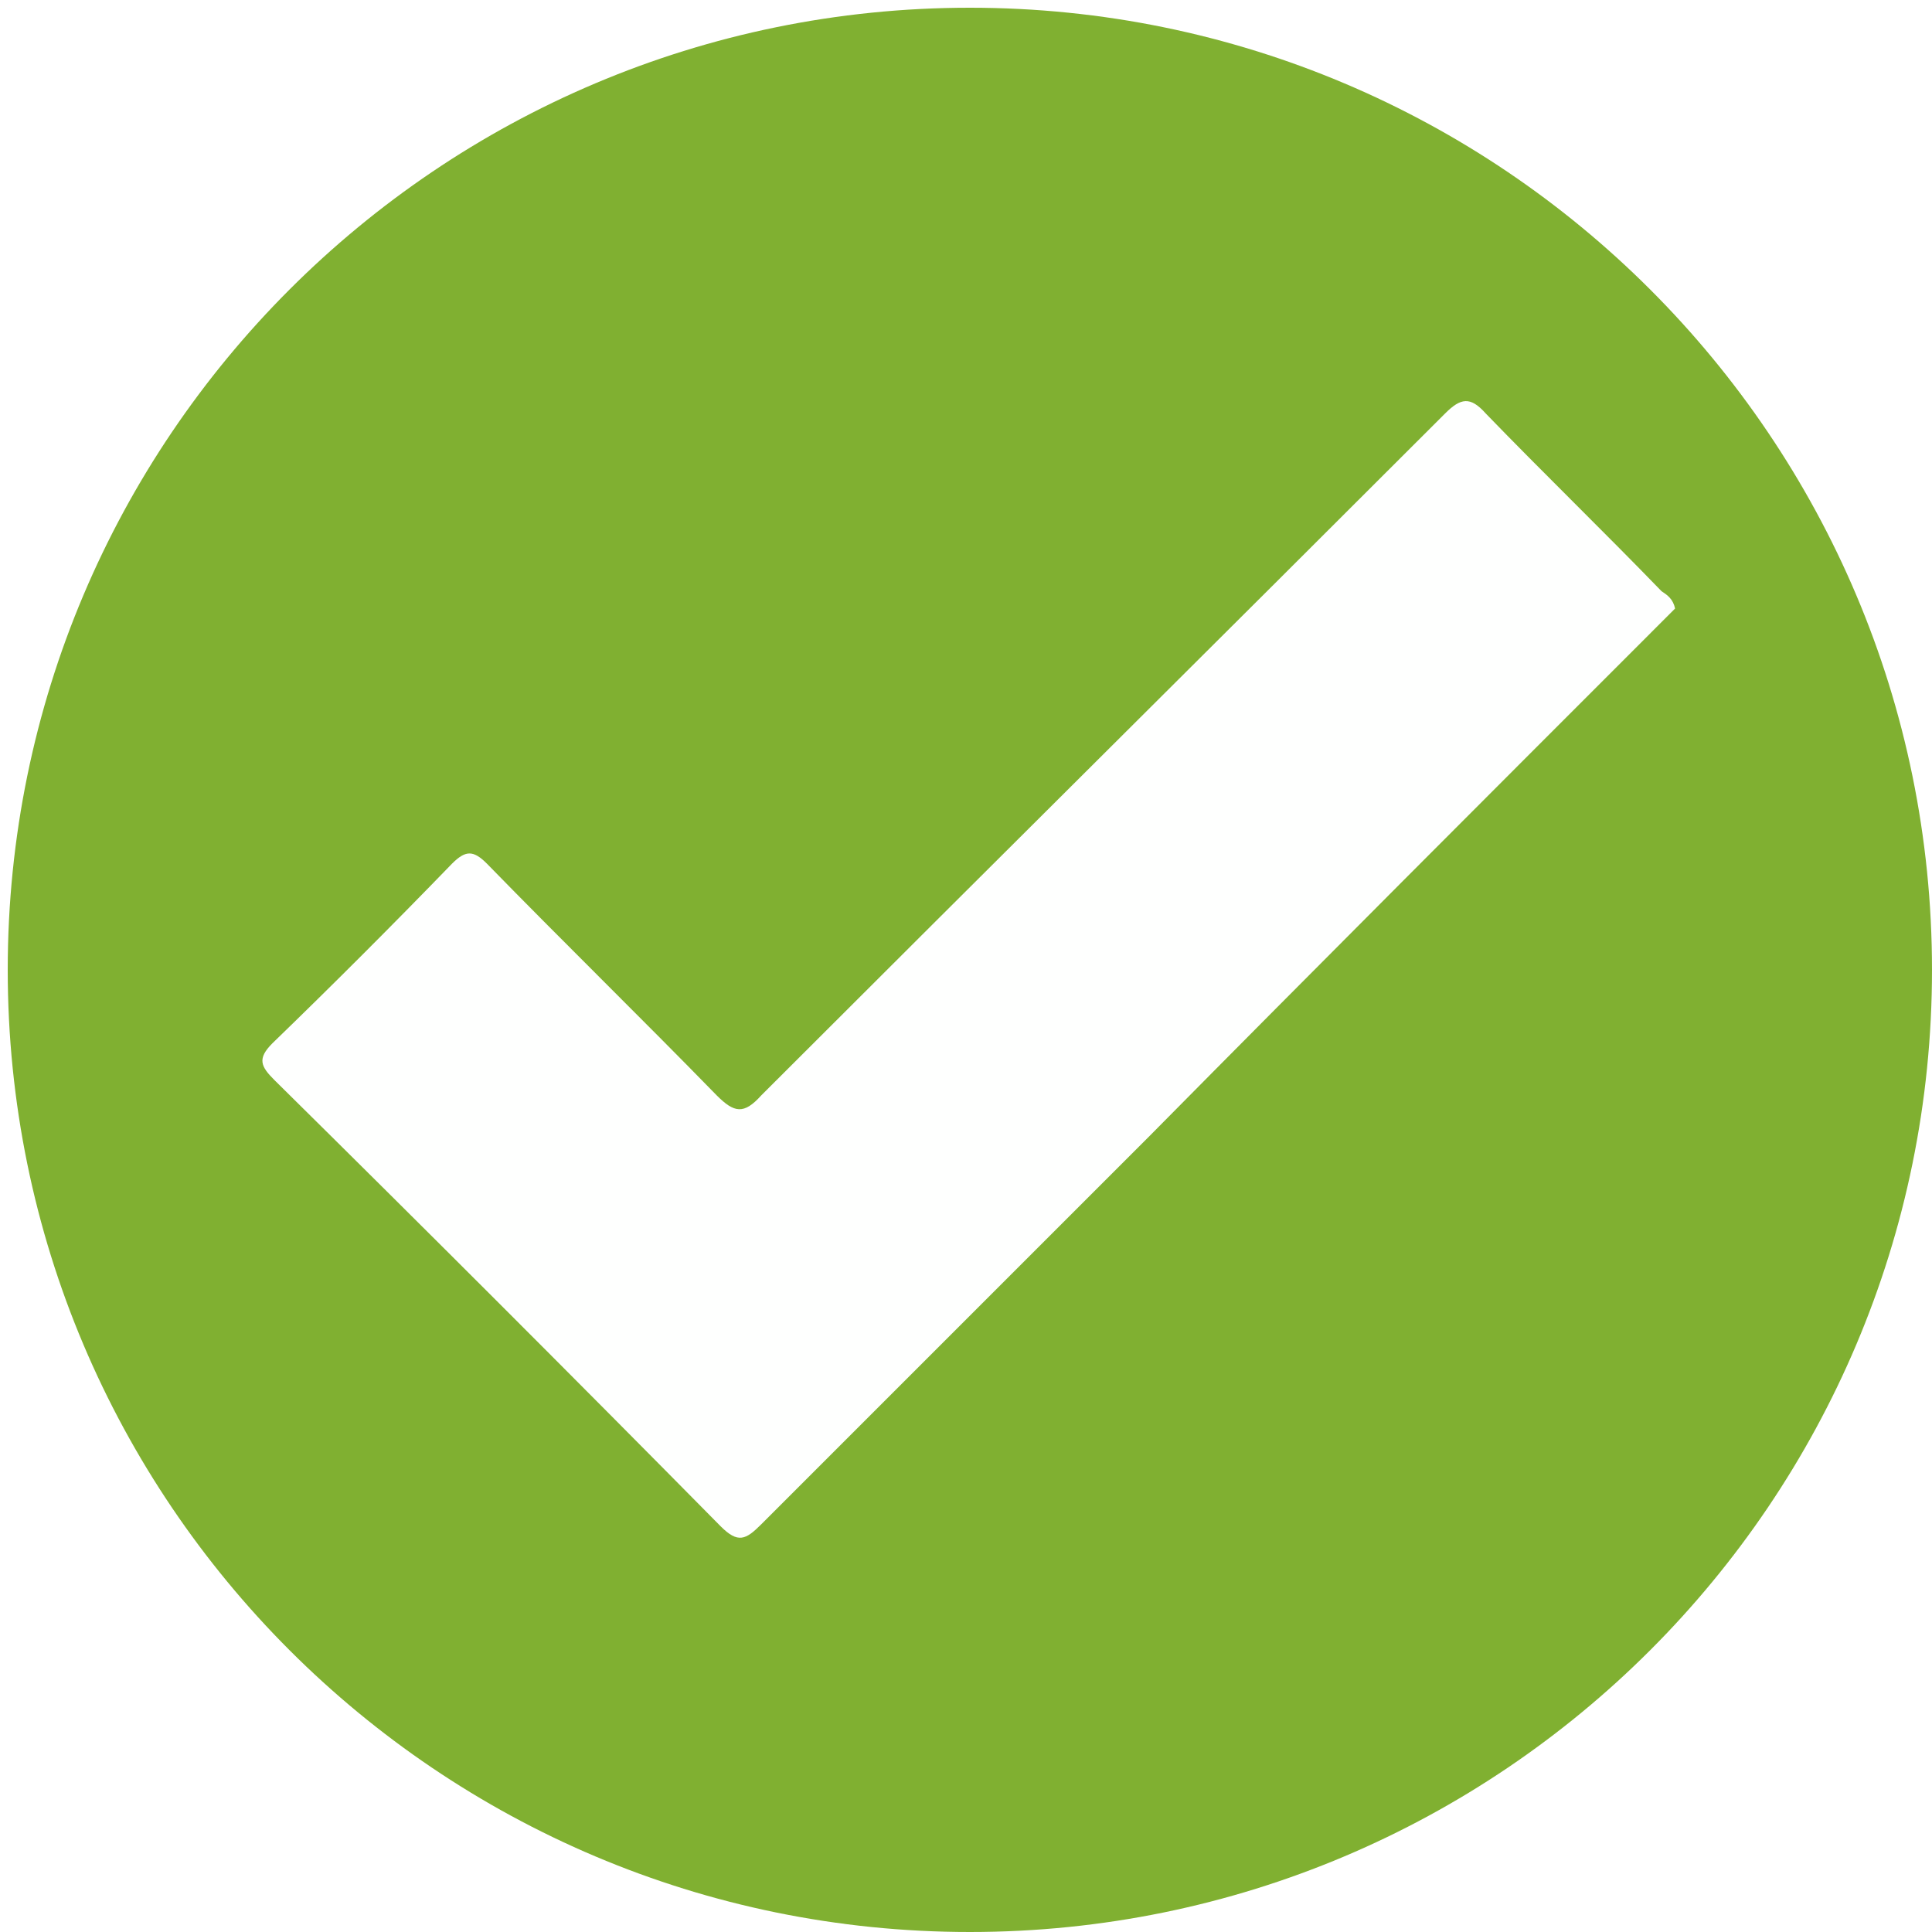
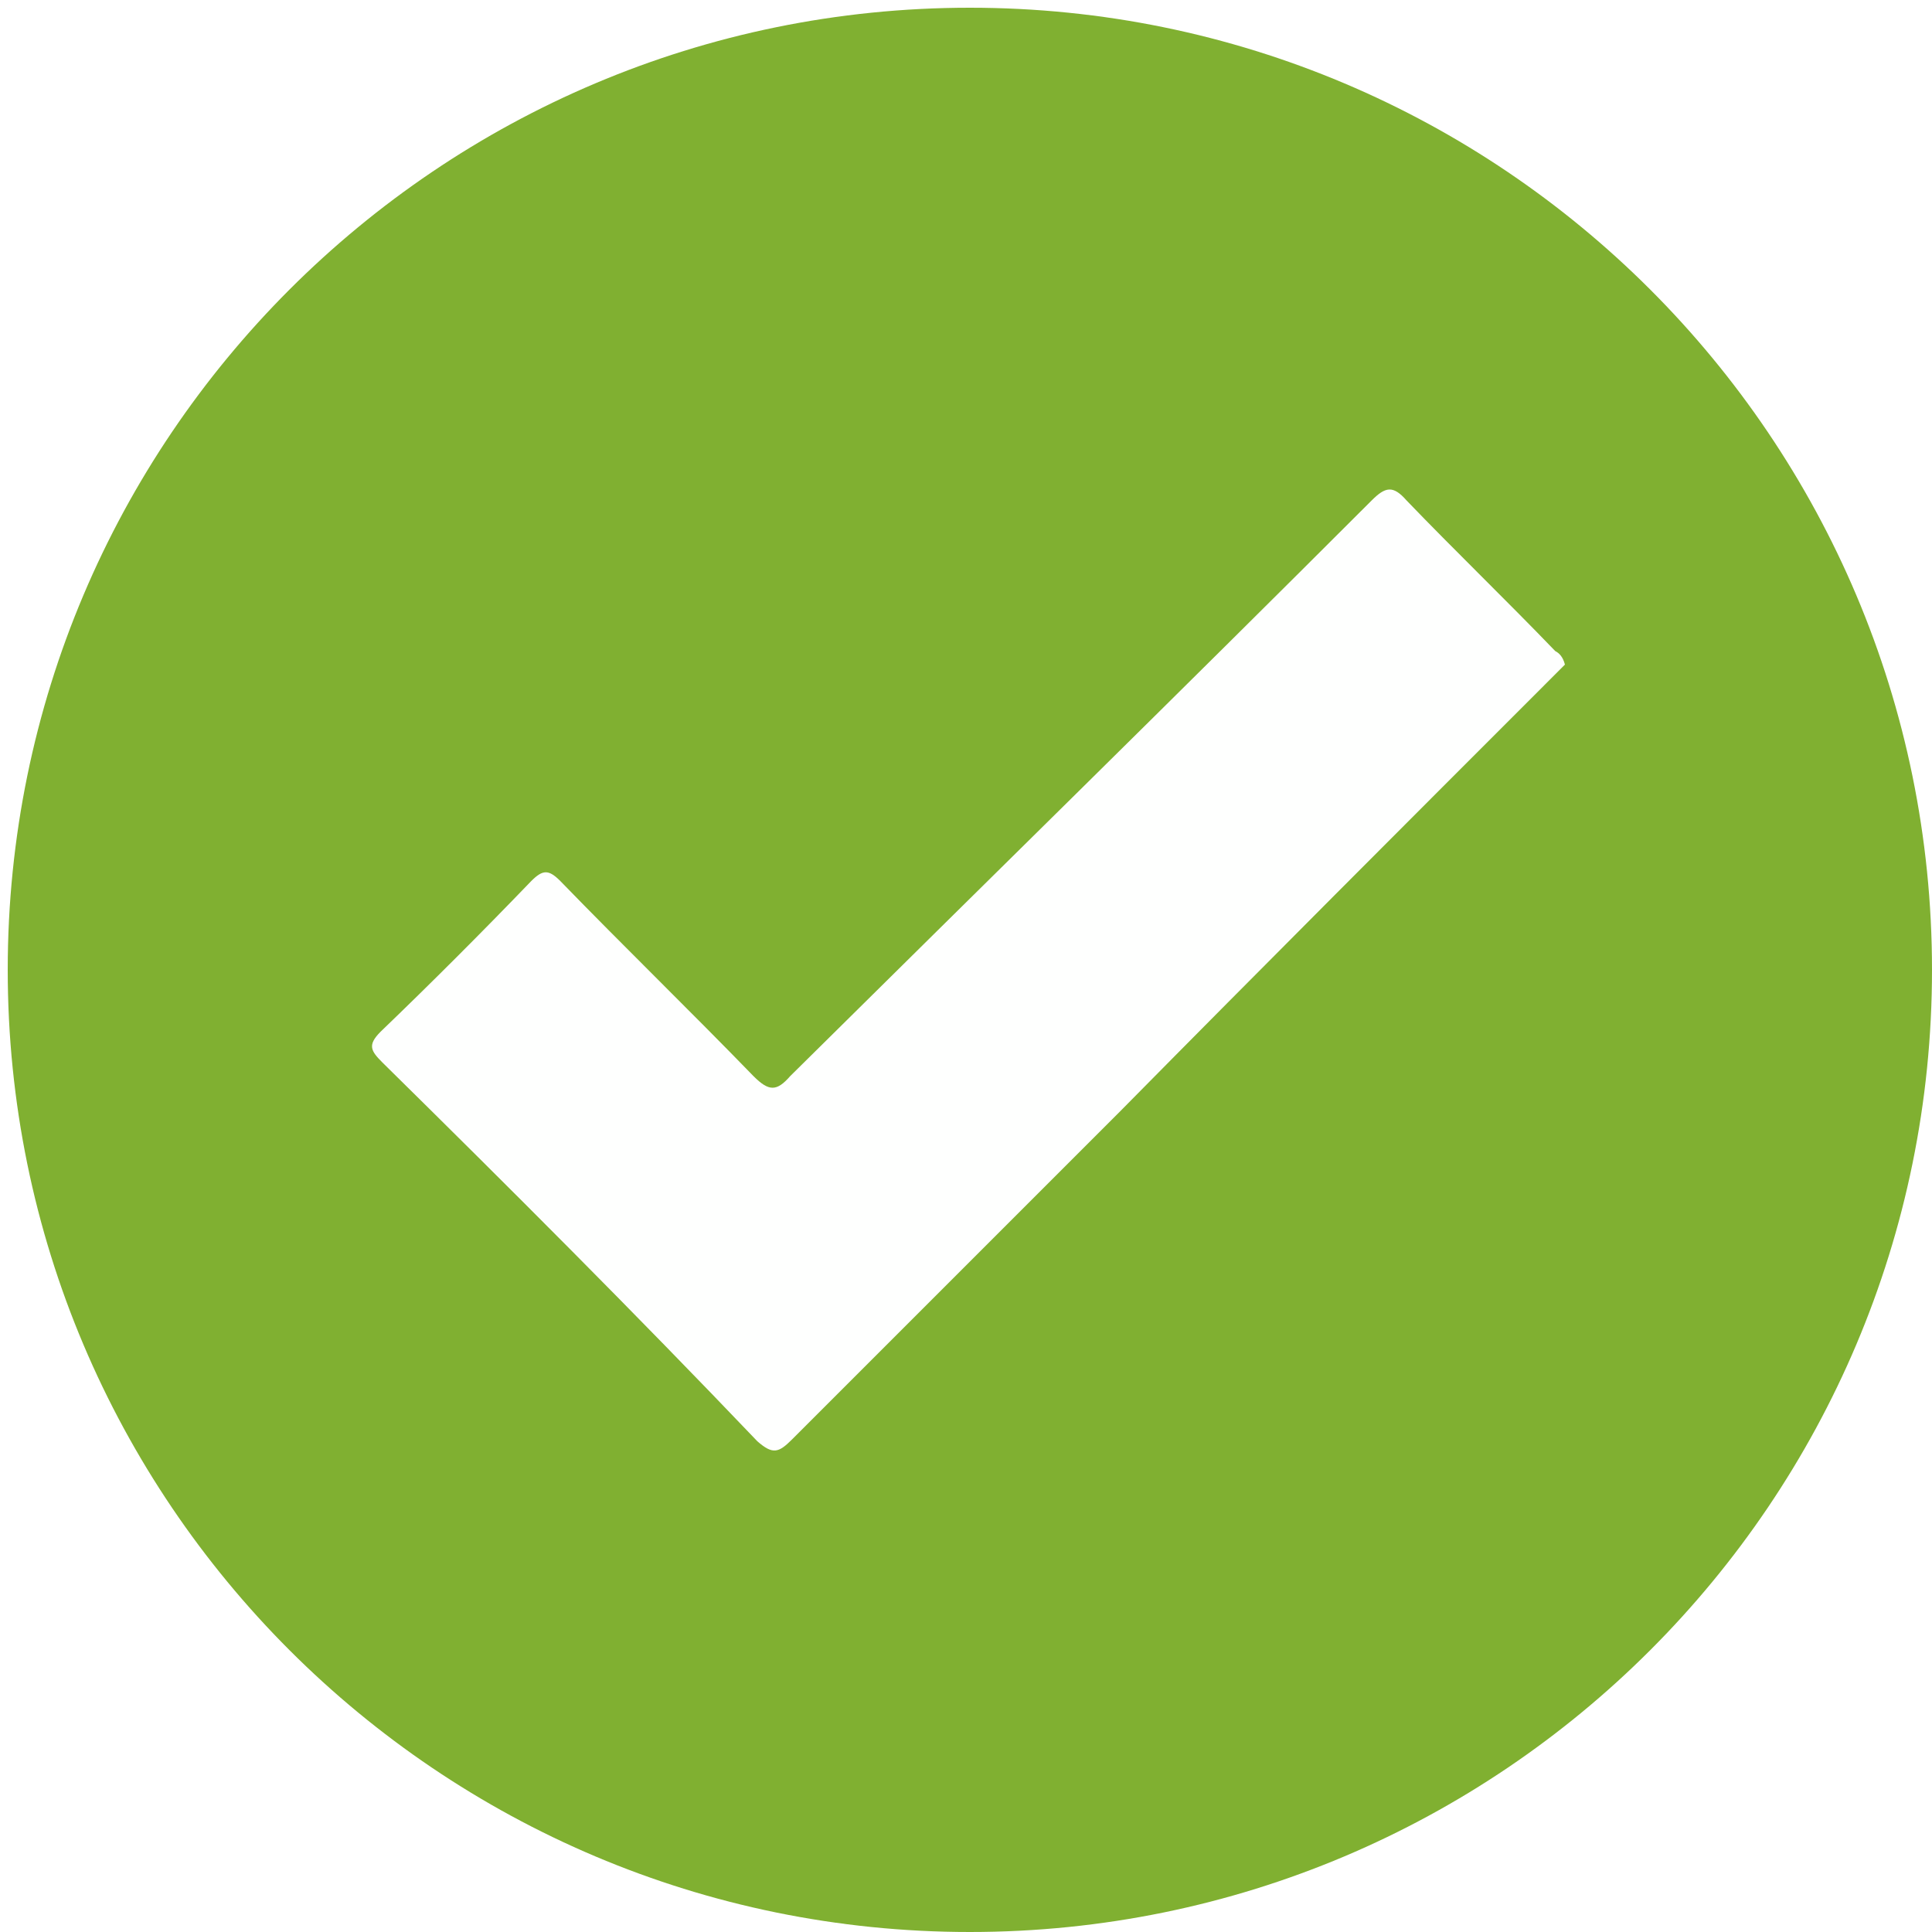
<svg xmlns="http://www.w3.org/2000/svg" enable-background="new 0 0 100 100" viewBox="0 0 100 100">
  <circle cx="50.2" cy="50.2" fill="#80b031" r="49.8" />
-   <path d="m86.7 31.5c-.3.3-.6.6-.9.9-8.8 8.8-17.6 17.6-26.3 26.4-6.7 6.7-13.4 13.4-20.1 20.1-.8.8-1.2 1-2.1.1-7.6-7.7-15.3-15.4-23.1-23.1-.7-.7-.9-1.1-.1-1.9 3.1-3 6.2-6.1 9.3-9.3.7-.7 1.1-.7 1.8 0 3.9 4 8 8 11.9 12 .9.9 1.4 1 2.3 0 11.8-11.8 23.6-23.5 35.4-35.3.8-.8 1.3-.9 2.1 0 3 3.1 6.1 6.1 9.1 9.2.3.2.6.4.7.9z" fill="#fefffe" />
+   <path d="m81 34.4c-.3.3-.5.5-.8.8-7.4 7.4-14.8 14.8-22.2 22.3-5.7 5.7-11.3 11.3-17 17-.7.7-1 .8-1.8.1-6.3-6.6-12.8-13.1-19.4-19.6-.6-.6-.8-.9-.1-1.6 2.6-2.5 5.2-5.1 7.8-7.8.6-.6.9-.6 1.5 0 3.3 3.4 6.8 6.8 10 10.1.8.8 1.2.8 1.9 0 10.1-10 20.1-19.8 30.1-29.8.7-.7 1.1-.8 1.8 0 2.5 2.6 5.1 5.1 7.7 7.8.2.1.4.3.5.7z" fill="#fefffe" />
</svg>
